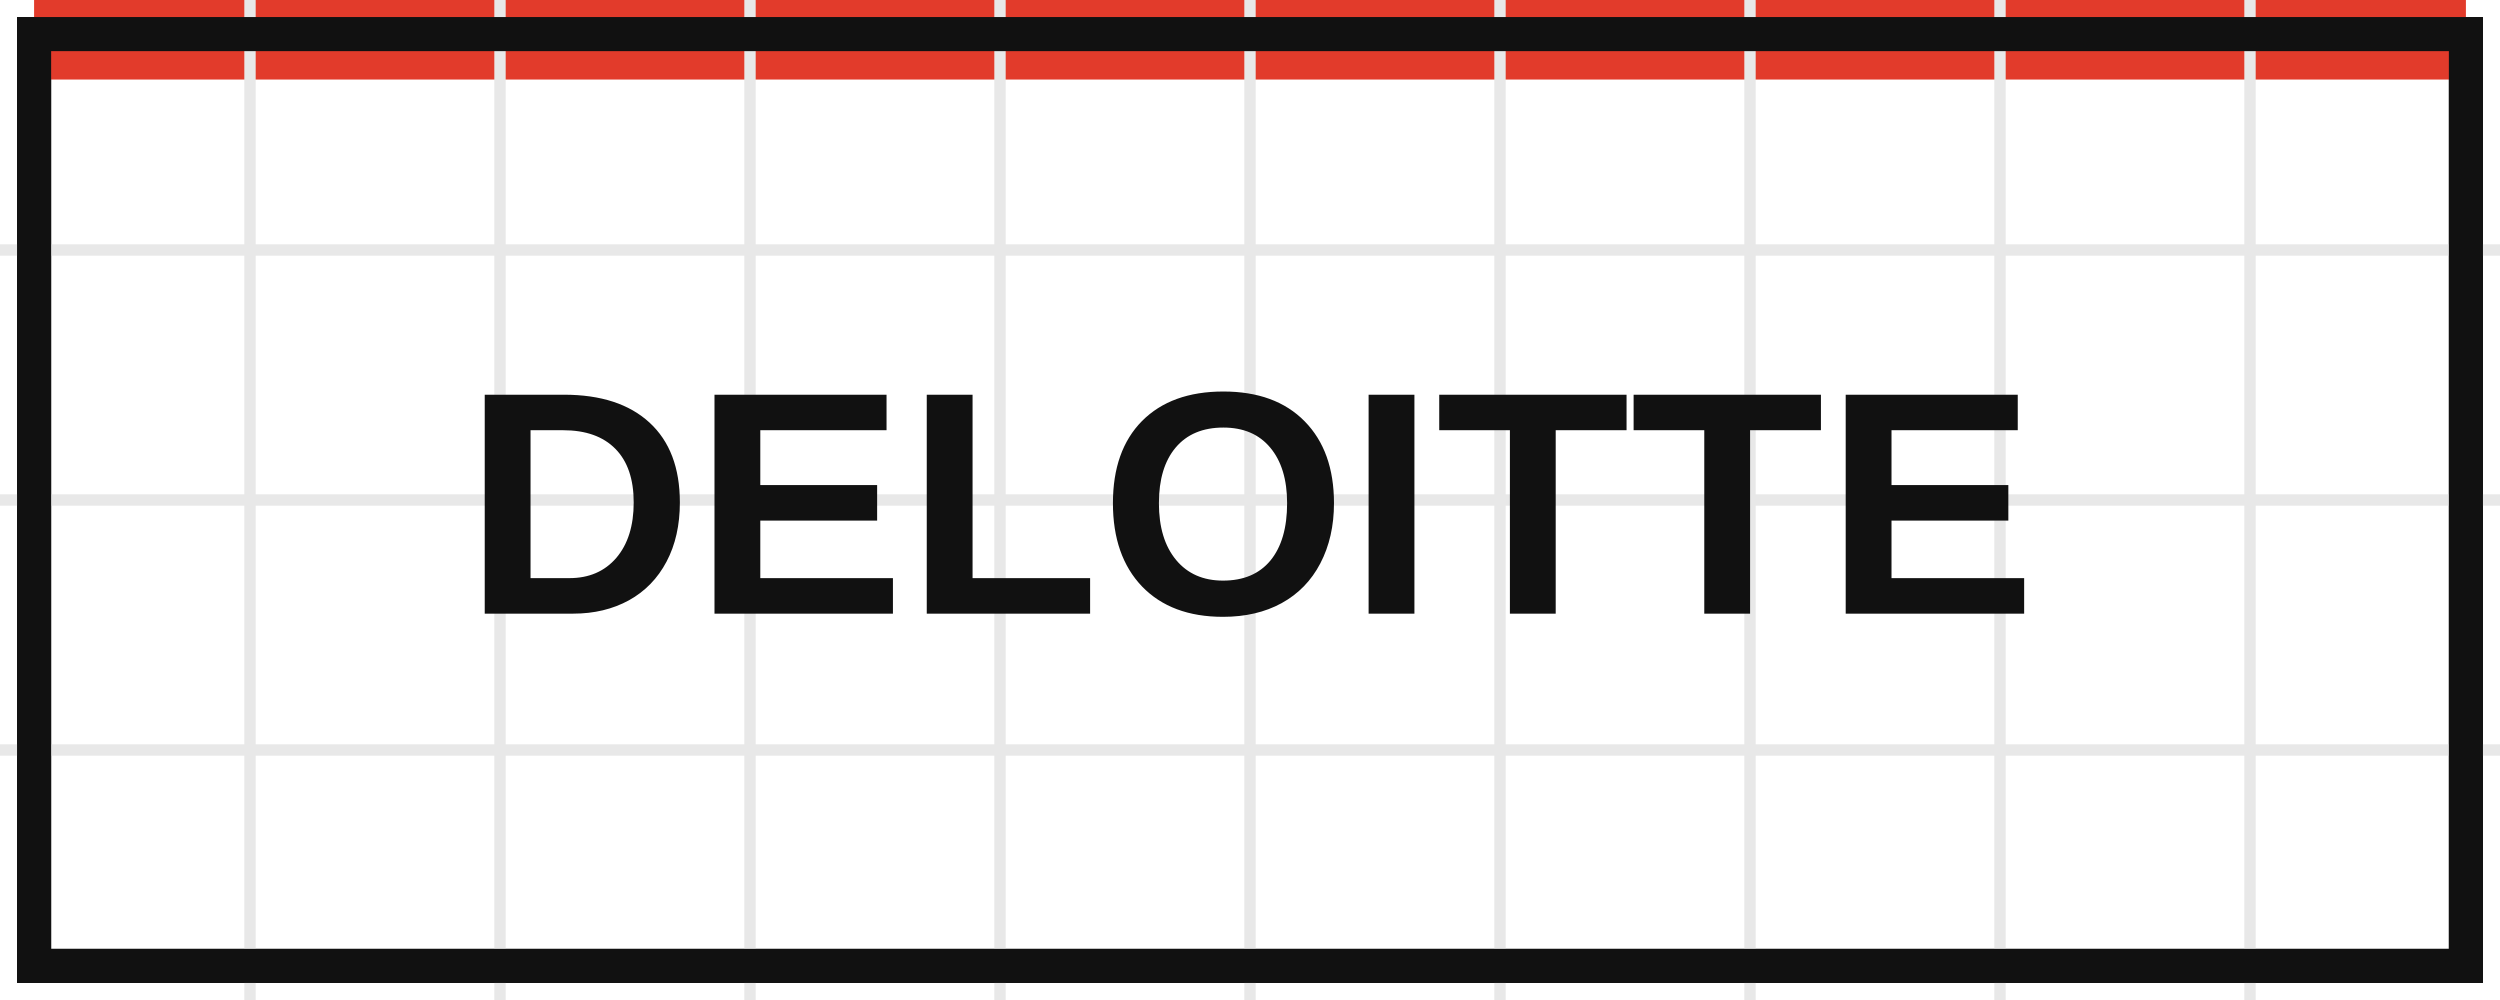
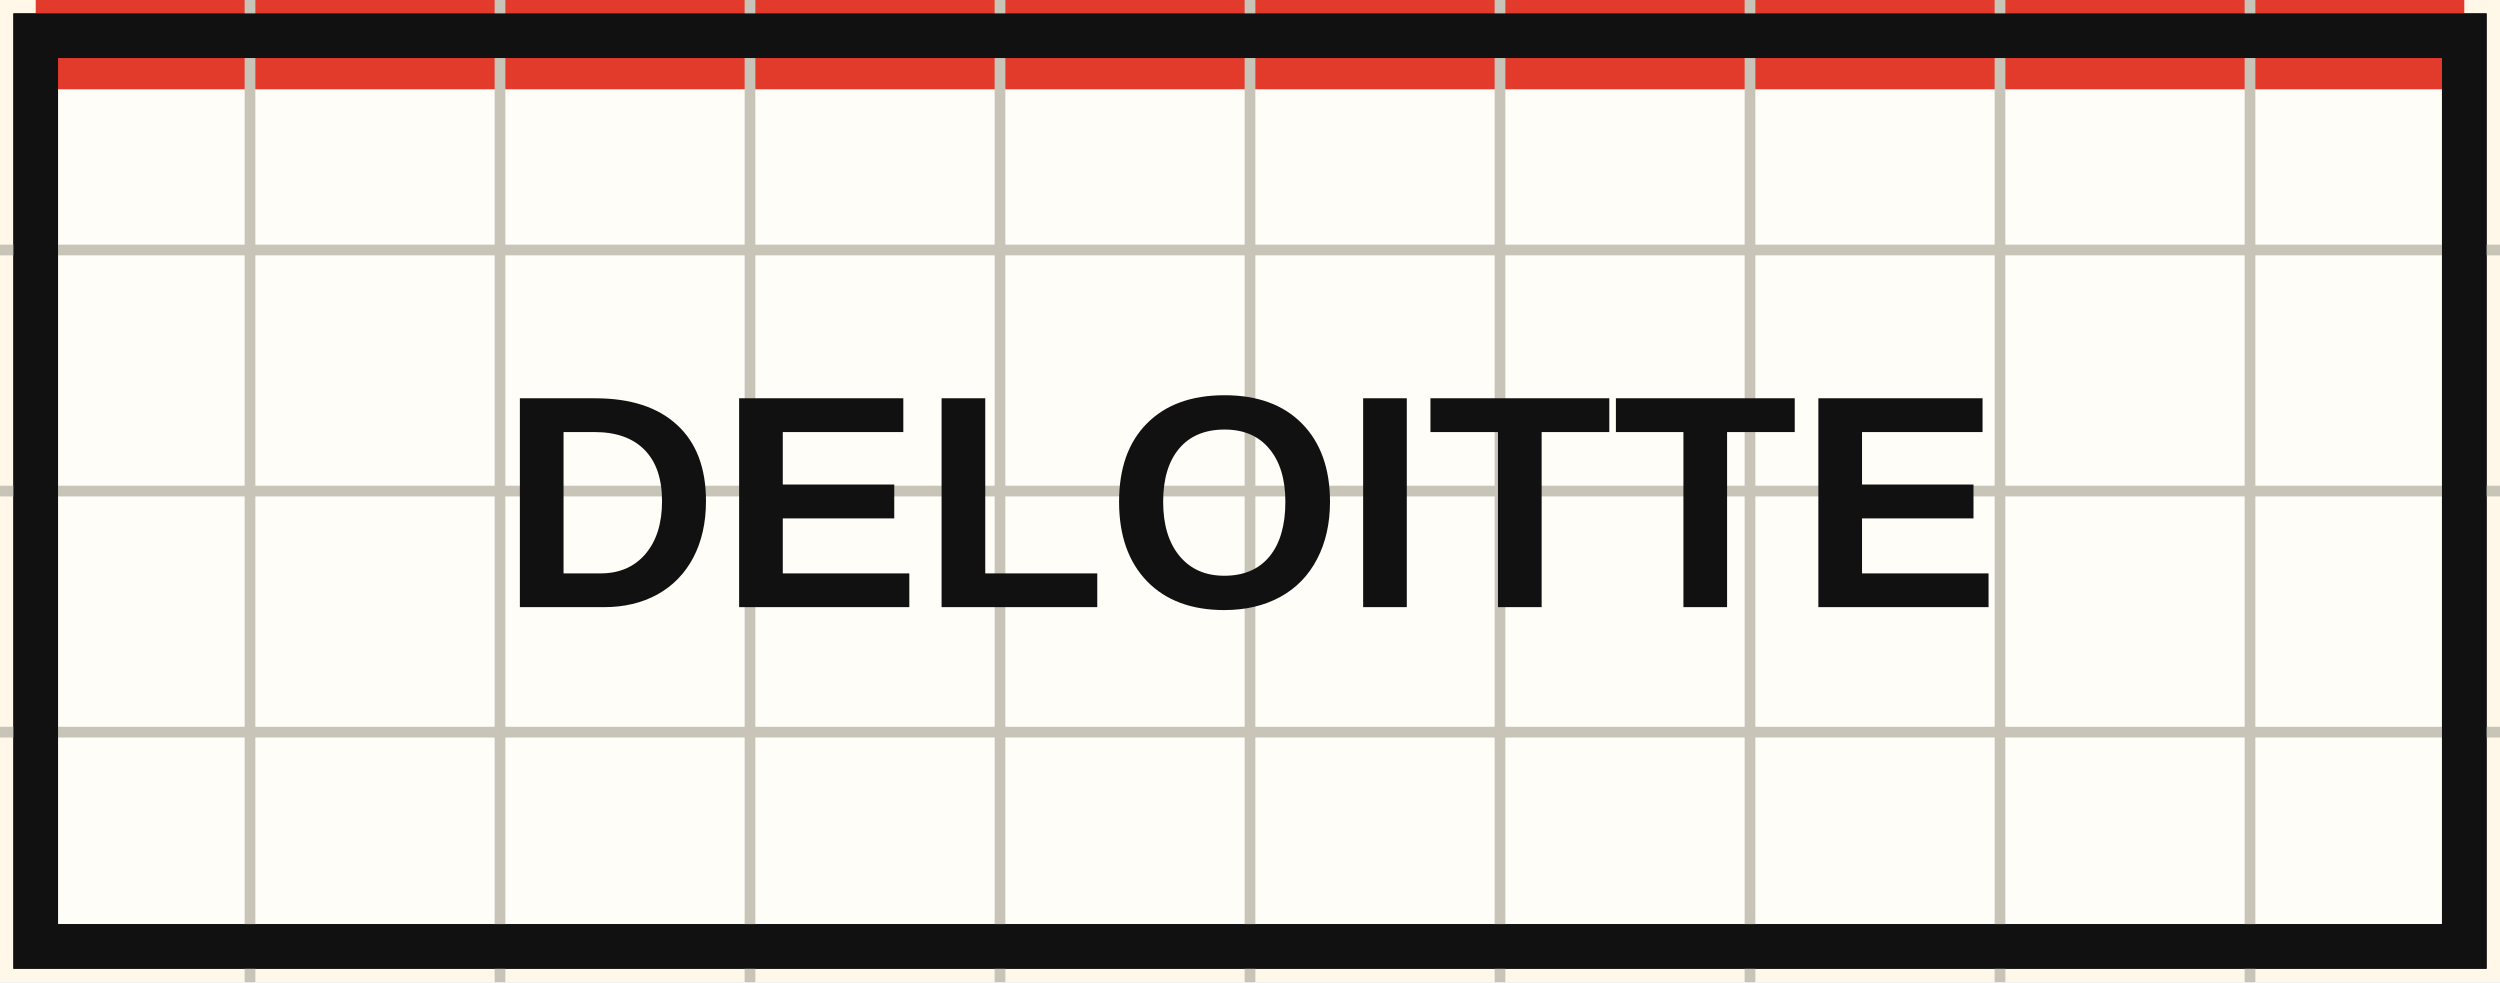
- <svg xmlns="http://www.w3.org/2000/svg" width="220" height="88" viewBox="0 0 220 88" role="img" aria-label="Deloitte">
-   <rect width="220" height="88" fill="#fff" />
-   <rect x="3" y="3" width="214" height="82" fill="#fff" stroke="#111" stroke-width="3" />
-   <path d="M3 3h214" stroke="#e23b2b" stroke-width="8" />
-   <g stroke="#e8e8e8" stroke-width="1">
-     <path d="M22 0v88M44 0v88M66 0v88M88 0v88M110 0v88M132 0v88M154 0v88M176 0v88M198 0v88" />
-     <path d="M0 22h220M0 44h220M0 66h220" />
+ <svg xmlns="http://www.w3.org/2000/svg" width="280" height="110" viewBox="0 0 280 110" role="img" aria-label="Deloitte">
+   <rect width="280" height="110" fill="#fff8e8" />
+   <rect x="4" y="4" width="272" height="102" fill="#fffdf7" stroke="#111" stroke-width="5" />
+   <path d="M4 4h272" stroke="#e23b2b" stroke-width="12" />
+   <g stroke="#c8c4b8" stroke-width="1.2">
+     <path d="M28 0v110M56 0v110M84 0v110M112 0v110M140 0v110M168 0v110M196 0v110M224 0v110M252 0v110" />
+     <path d="M0 28h280M0 55h280M0 82h280" />
  </g>
-   <rect x="3" y="3" width="214" height="82" fill="none" stroke="#111" stroke-width="3" />
-   <text x="110" y="54" text-anchor="middle" font-family="Arial, Helvetica, sans-serif" font-size="28" font-weight="800" fill="#111">DELOITTE</text>
+   <rect x="4" y="4" width="272" height="102" fill="none" stroke="#111" stroke-width="5" />
+   <text x="140" y="68" text-anchor="middle" font-family="Arial, Helvetica, sans-serif" font-size="34" font-weight="800" fill="#111">DELOITTE</text>
</svg>
